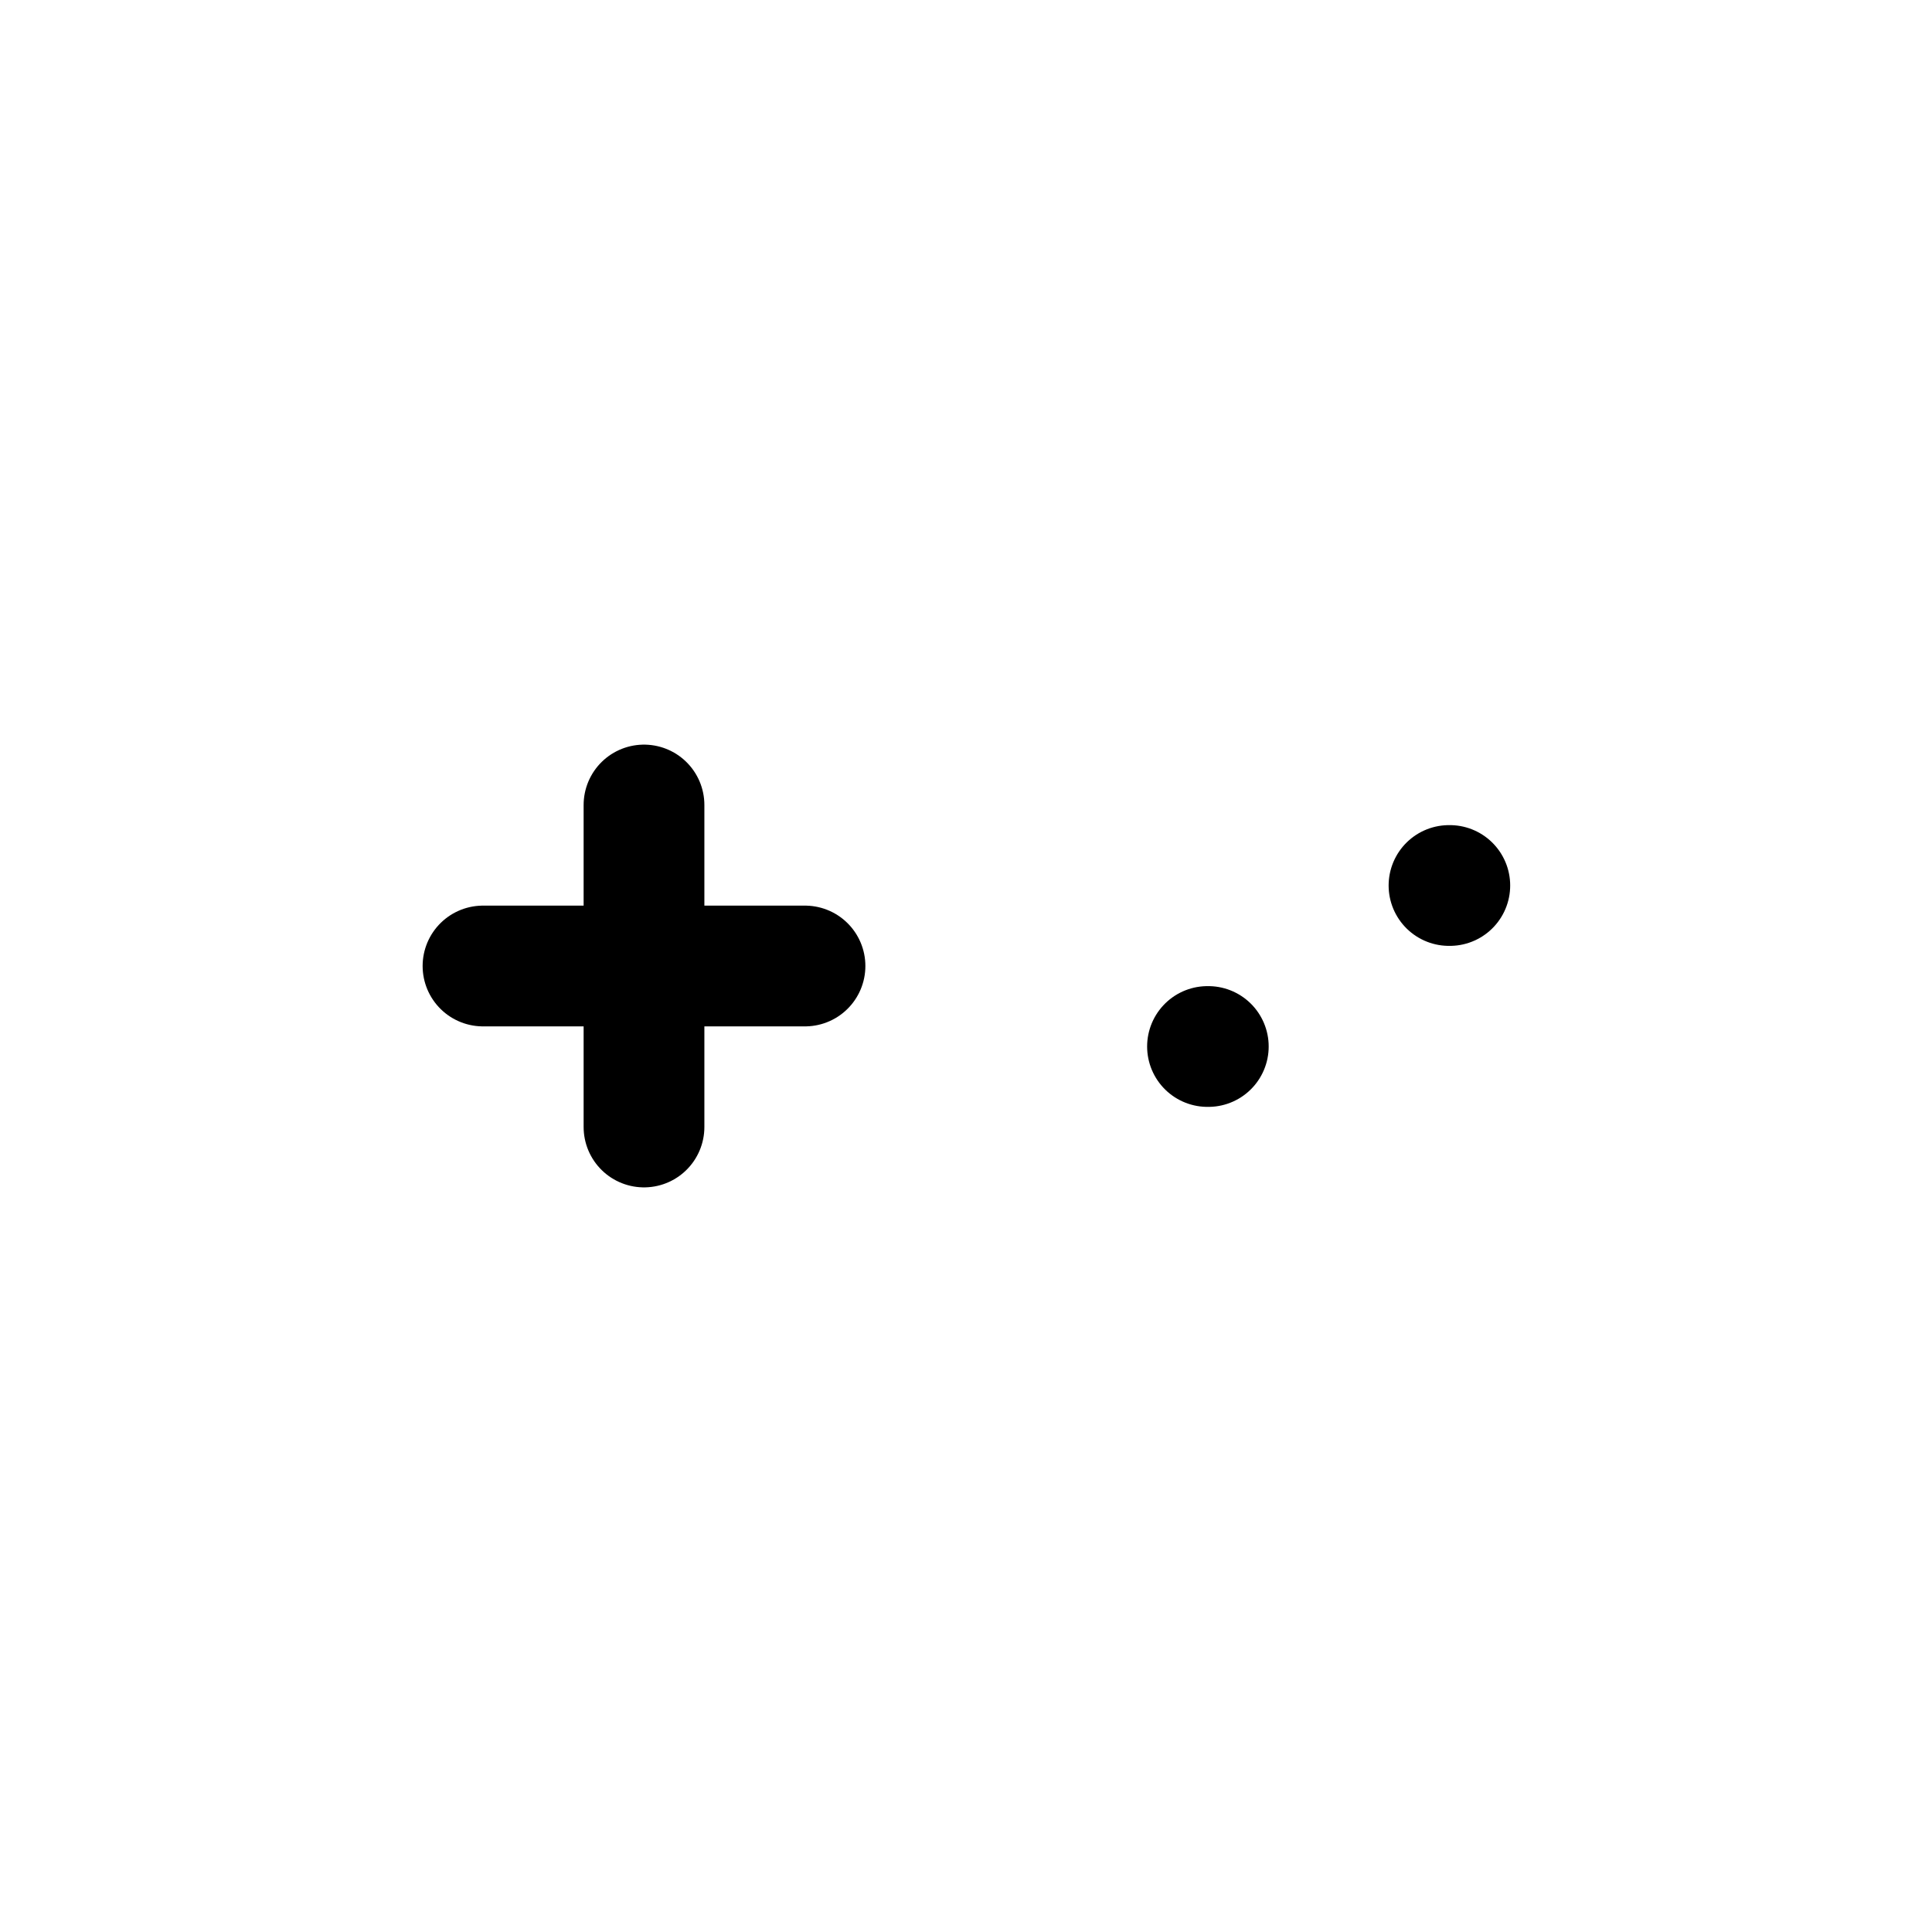
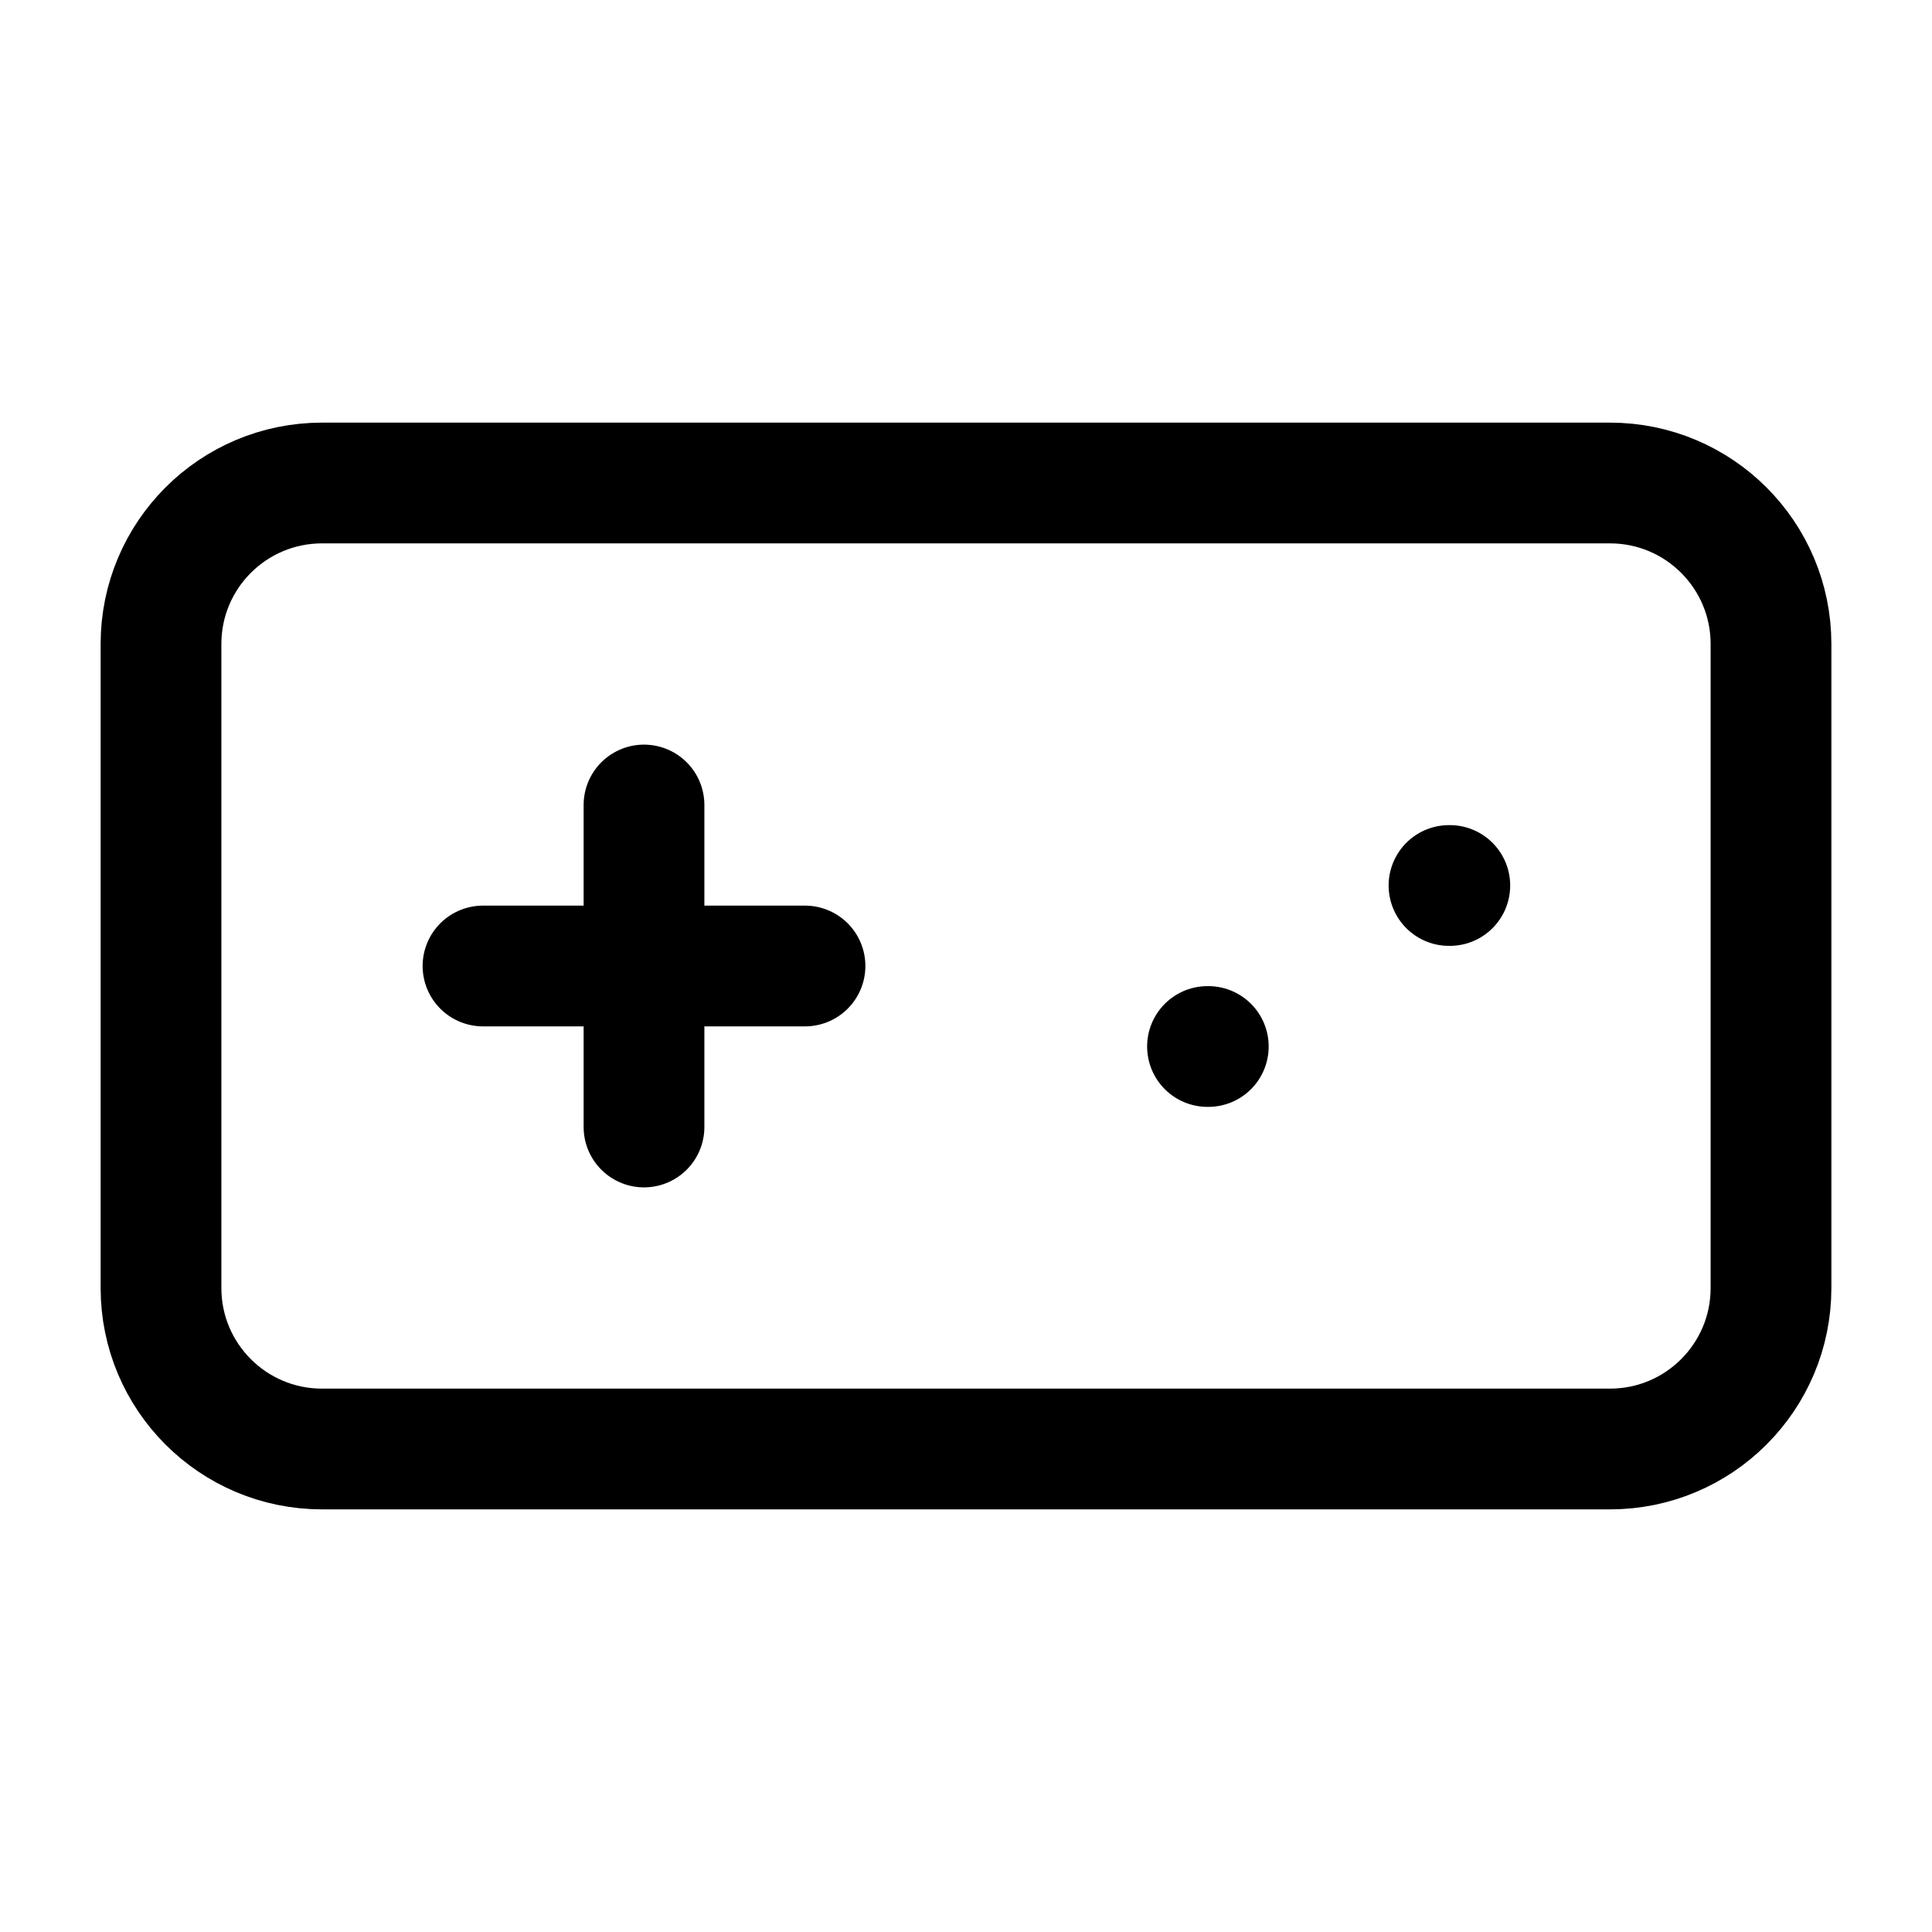
<svg xmlns="http://www.w3.org/2000/svg" viewBox="0 0 24 24" fill="none" stroke="currentColor" stroke-width="1.5" stroke-linecap="round" stroke-linejoin="round">
  <line x1="6" x2="10" y1="12" y2="12" />
  <line x1="8" x2="8" y1="10" y2="14" />
  <line x1="15" x2="15.01" y1="13" y2="13" />
  <line x1="18" x2="18.01" y1="11" y2="11" />
-   <rect x="2" y="6" rx="2" />
+   <rect width="20" height="12" x="2" y="6" rx="2" />
</svg>
